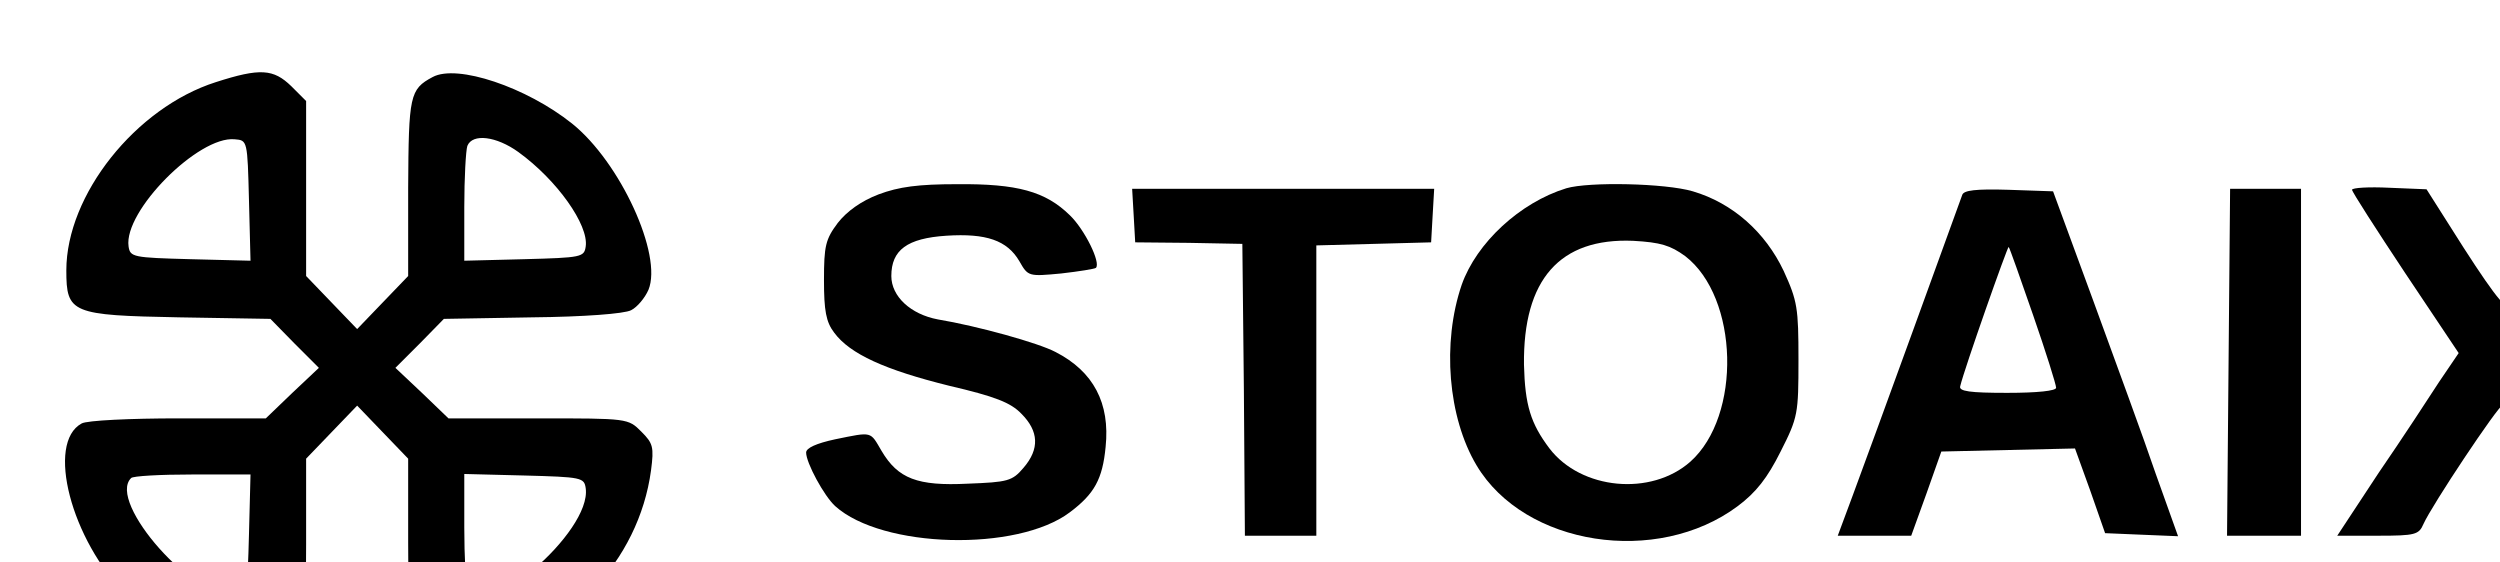
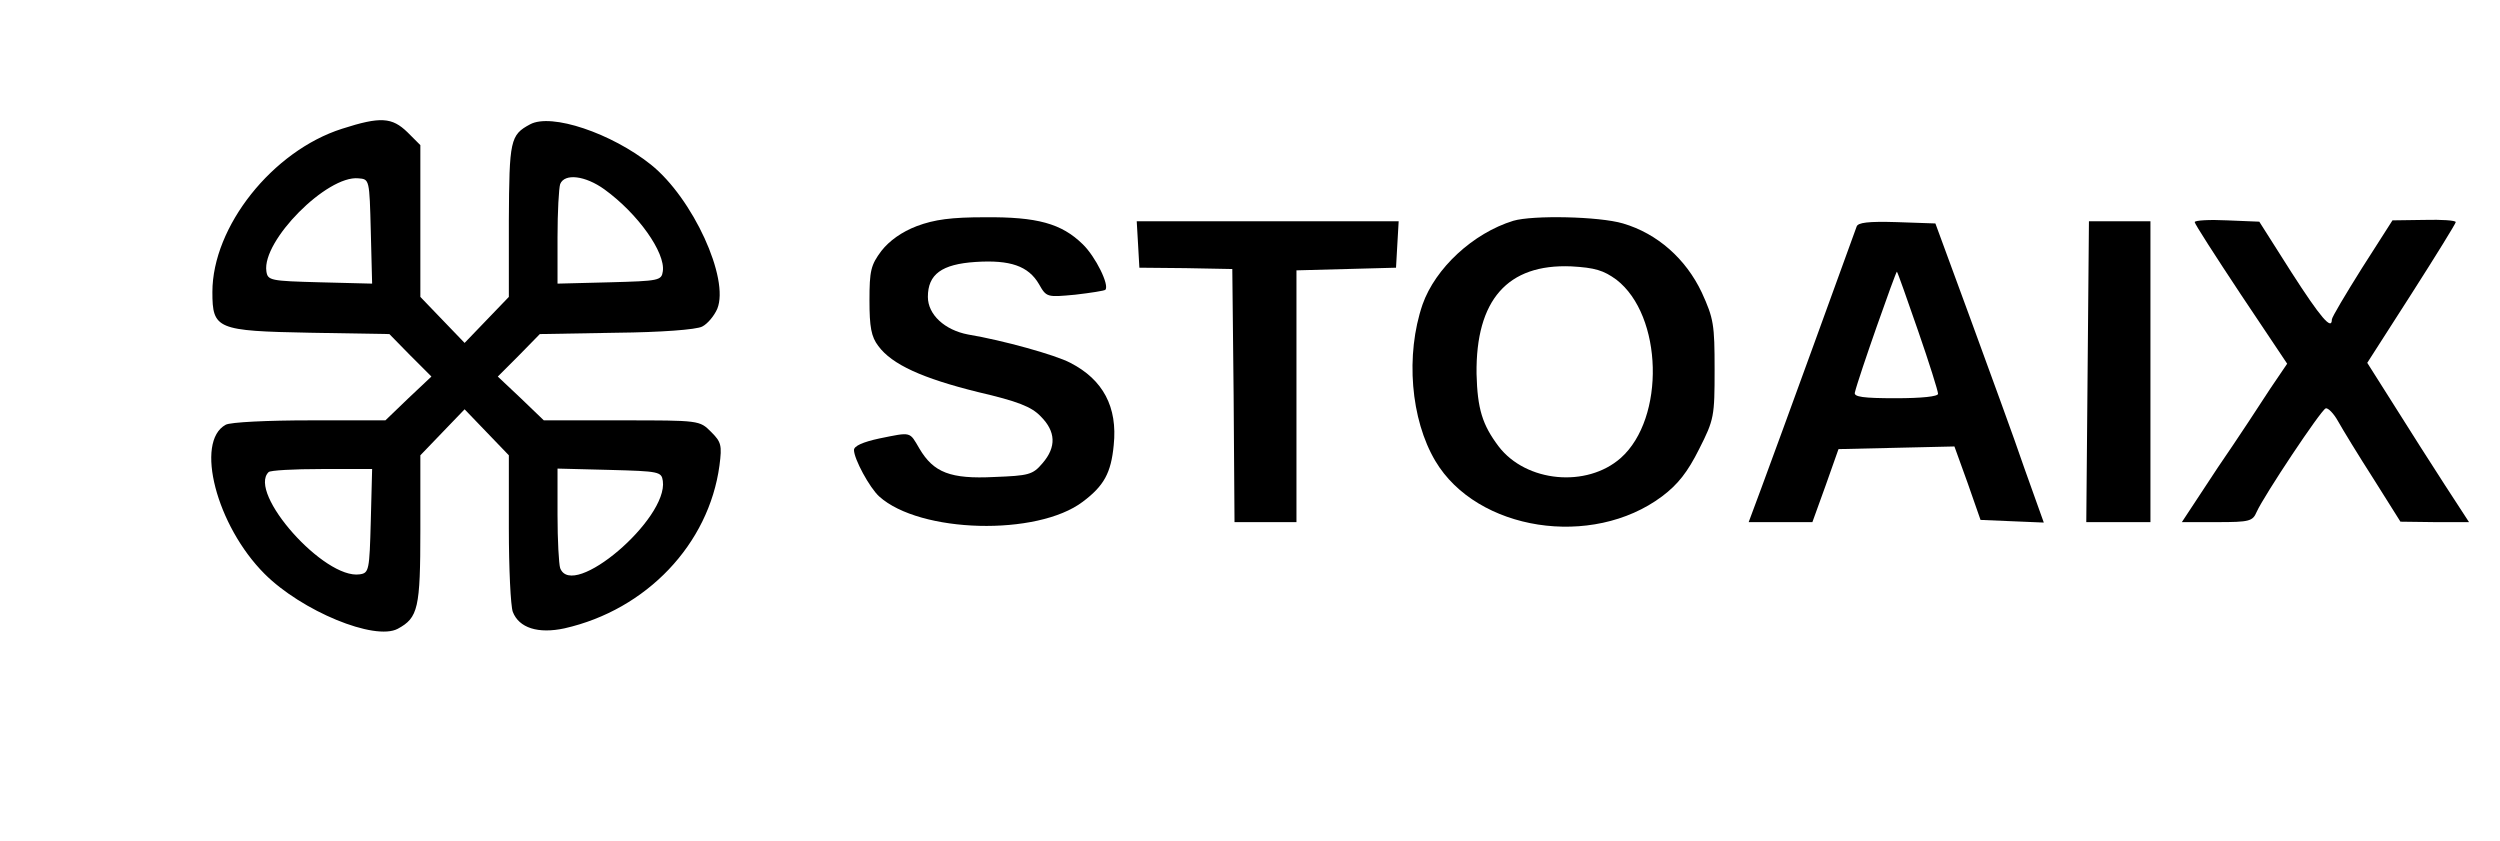
- <svg xmlns="http://www.w3.org/2000/svg" version="1.0" viewBox="265 568 490 110" preserveAspectRatio="xMidYMid meet">
+ <svg xmlns="http://www.w3.org/2000/svg" version="1.0" viewBox="230 555 565 190" preserveAspectRatio="xMidYMid meet">
  <g transform="translate(0,1280) scale(0.1,-0.1)" fill="#000000" stroke="none">
    <path d="M3073 6959 c-157 -50 -293 -221 -293 -369 0 -84 10 -88 221 -92 l179 -3 47 -48 48 -48 -52 -49 -52 -50 -171 0 c-94 0 -180 -4 -190 -10 -70 -38 -21 -228 88 -337 84 -84 249 -152 301 -124 46 25 51 46 51 224 l0 168 50 52 50 52 50 -52 50 -52 0 -165 c0 -90 4 -176 9 -189 14 -36 57 -50 117 -37 185 42 326 190 350 368 6 46 4 53 -19 76 -26 26 -26 26 -202 26 l-176 0 -52 50 -52 49 48 48 47 48 173 3 c101 1 181 7 194 14 12 6 27 24 34 40 28 68 -55 250 -150 326 -89 71 -225 117 -273 91 -45 -24 -47 -36 -48 -217 l0 -173 -50 -52 -50 -52 -50 52 -50 52 0 171 0 172 -29 29 c-35 34 -61 36 -148 8z m65 -232 l3 -118 -118 3 c-112 3 -118 4 -121 25 -10 69 137 217 208 210 25 -2 25 -2 28 -120z m528 95 c76 -55 138 -143 132 -185 -3 -21 -8 -22 -120 -25 l-118 -3 0 105 c0 57 3 111 6 120 10 25 57 19 100 -12z m-528 -749 c-3 -112 -4 -118 -25 -121 -80 -12 -254 184 -206 231 3 4 57 7 120 7 l114 0 -3 -117z m660 90 c12 -86 -204 -270 -232 -197 -3 9 -6 63 -6 120 l0 105 118 -3 c112 -3 117 -4 120 -25z" />
    <path d="M4372 6739 c-34 -13 -62 -33 -80 -56 -24 -32 -27 -45 -27 -112 0 -60 4 -82 20 -103 31 -42 100 -73 225 -104 90 -21 121 -33 142 -55 34 -34 36 -69 4 -106 -22 -26 -31 -28 -109 -31 -99 -5 -137 10 -169 64 -23 39 -17 38 -91 23 -37 -8 -57 -17 -57 -26 0 -20 35 -85 57 -105 92 -83 357 -90 460 -12 48 36 64 65 70 128 9 86 -24 148 -98 186 -34 18 -153 51 -231 64 -53 10 -91 45 -91 85 0 51 31 74 108 79 78 5 119 -9 143 -50 17 -30 18 -30 82 -24 35 4 66 9 68 11 10 10 -22 75 -51 103 -48 47 -103 62 -221 61 -76 0 -114 -5 -154 -20z" />
    <path d="M5720 6751 c-91 -28 -176 -107 -205 -189 -39 -114 -27 -260 29 -354 94 -158 354 -198 512 -80 36 27 58 55 84 107 34 67 35 74 35 180 0 101 -2 115 -29 174 -36 76 -100 133 -178 156 -54 16 -204 19 -248 6z m233 -133 c105 -81 111 -313 10 -403 -77 -68 -214 -55 -276 26 -37 49 -48 85 -50 164 -2 167 70 249 214 243 54 -3 73 -9 102 -30z" />
    <path d="M7260 6748 c0 -4 47 -77 104 -163 l105 -157 -38 -56 c-20 -31 -73 -112 -119 -179 l-81 -123 80 0 c73 0 80 2 89 23 16 36 145 230 156 234 5 2 18 -11 28 -29 10 -18 46 -77 80 -130 l61 -97 78 -1 77 0 -54 83 c-29 45 -81 126 -114 179 l-62 98 100 156 c55 86 100 159 100 162 0 4 -32 6 -71 5 l-72 -1 -69 -108 c-37 -59 -68 -111 -68 -116 0 -26 -26 5 -91 106 l-73 115 -73 3 c-40 2 -73 0 -73 -4z" />
    <path d="M4872 6698 l3 -53 105 -1 105 -2 3 -286 2 -286 70 0 70 0 0 285 0 284 113 3 112 3 3 53 3 52 -296 0 -296 0 3 -52z" />
    <path d="M6496 6738 c-6 -17 -177 -488 -215 -590 l-29 -78 72 0 72 0 30 83 29 82 131 3 131 3 30 -83 29 -83 71 -3 72 -3 -44 123 c-23 68 -79 220 -122 338 l-79 215 -87 3 c-65 2 -88 -1 -91 -10z m139 -236 c25 -72 45 -136 45 -142 0 -6 -36 -10 -96 -10 -73 0 -95 3 -92 13 8 34 93 275 95 273 2 -2 23 -62 48 -134z" />
    <path d="M7018 6410 l-3 -340 73 0 72 0 0 340 0 340 -70 0 -69 0 -3 -340z" />
  </g>
</svg>
